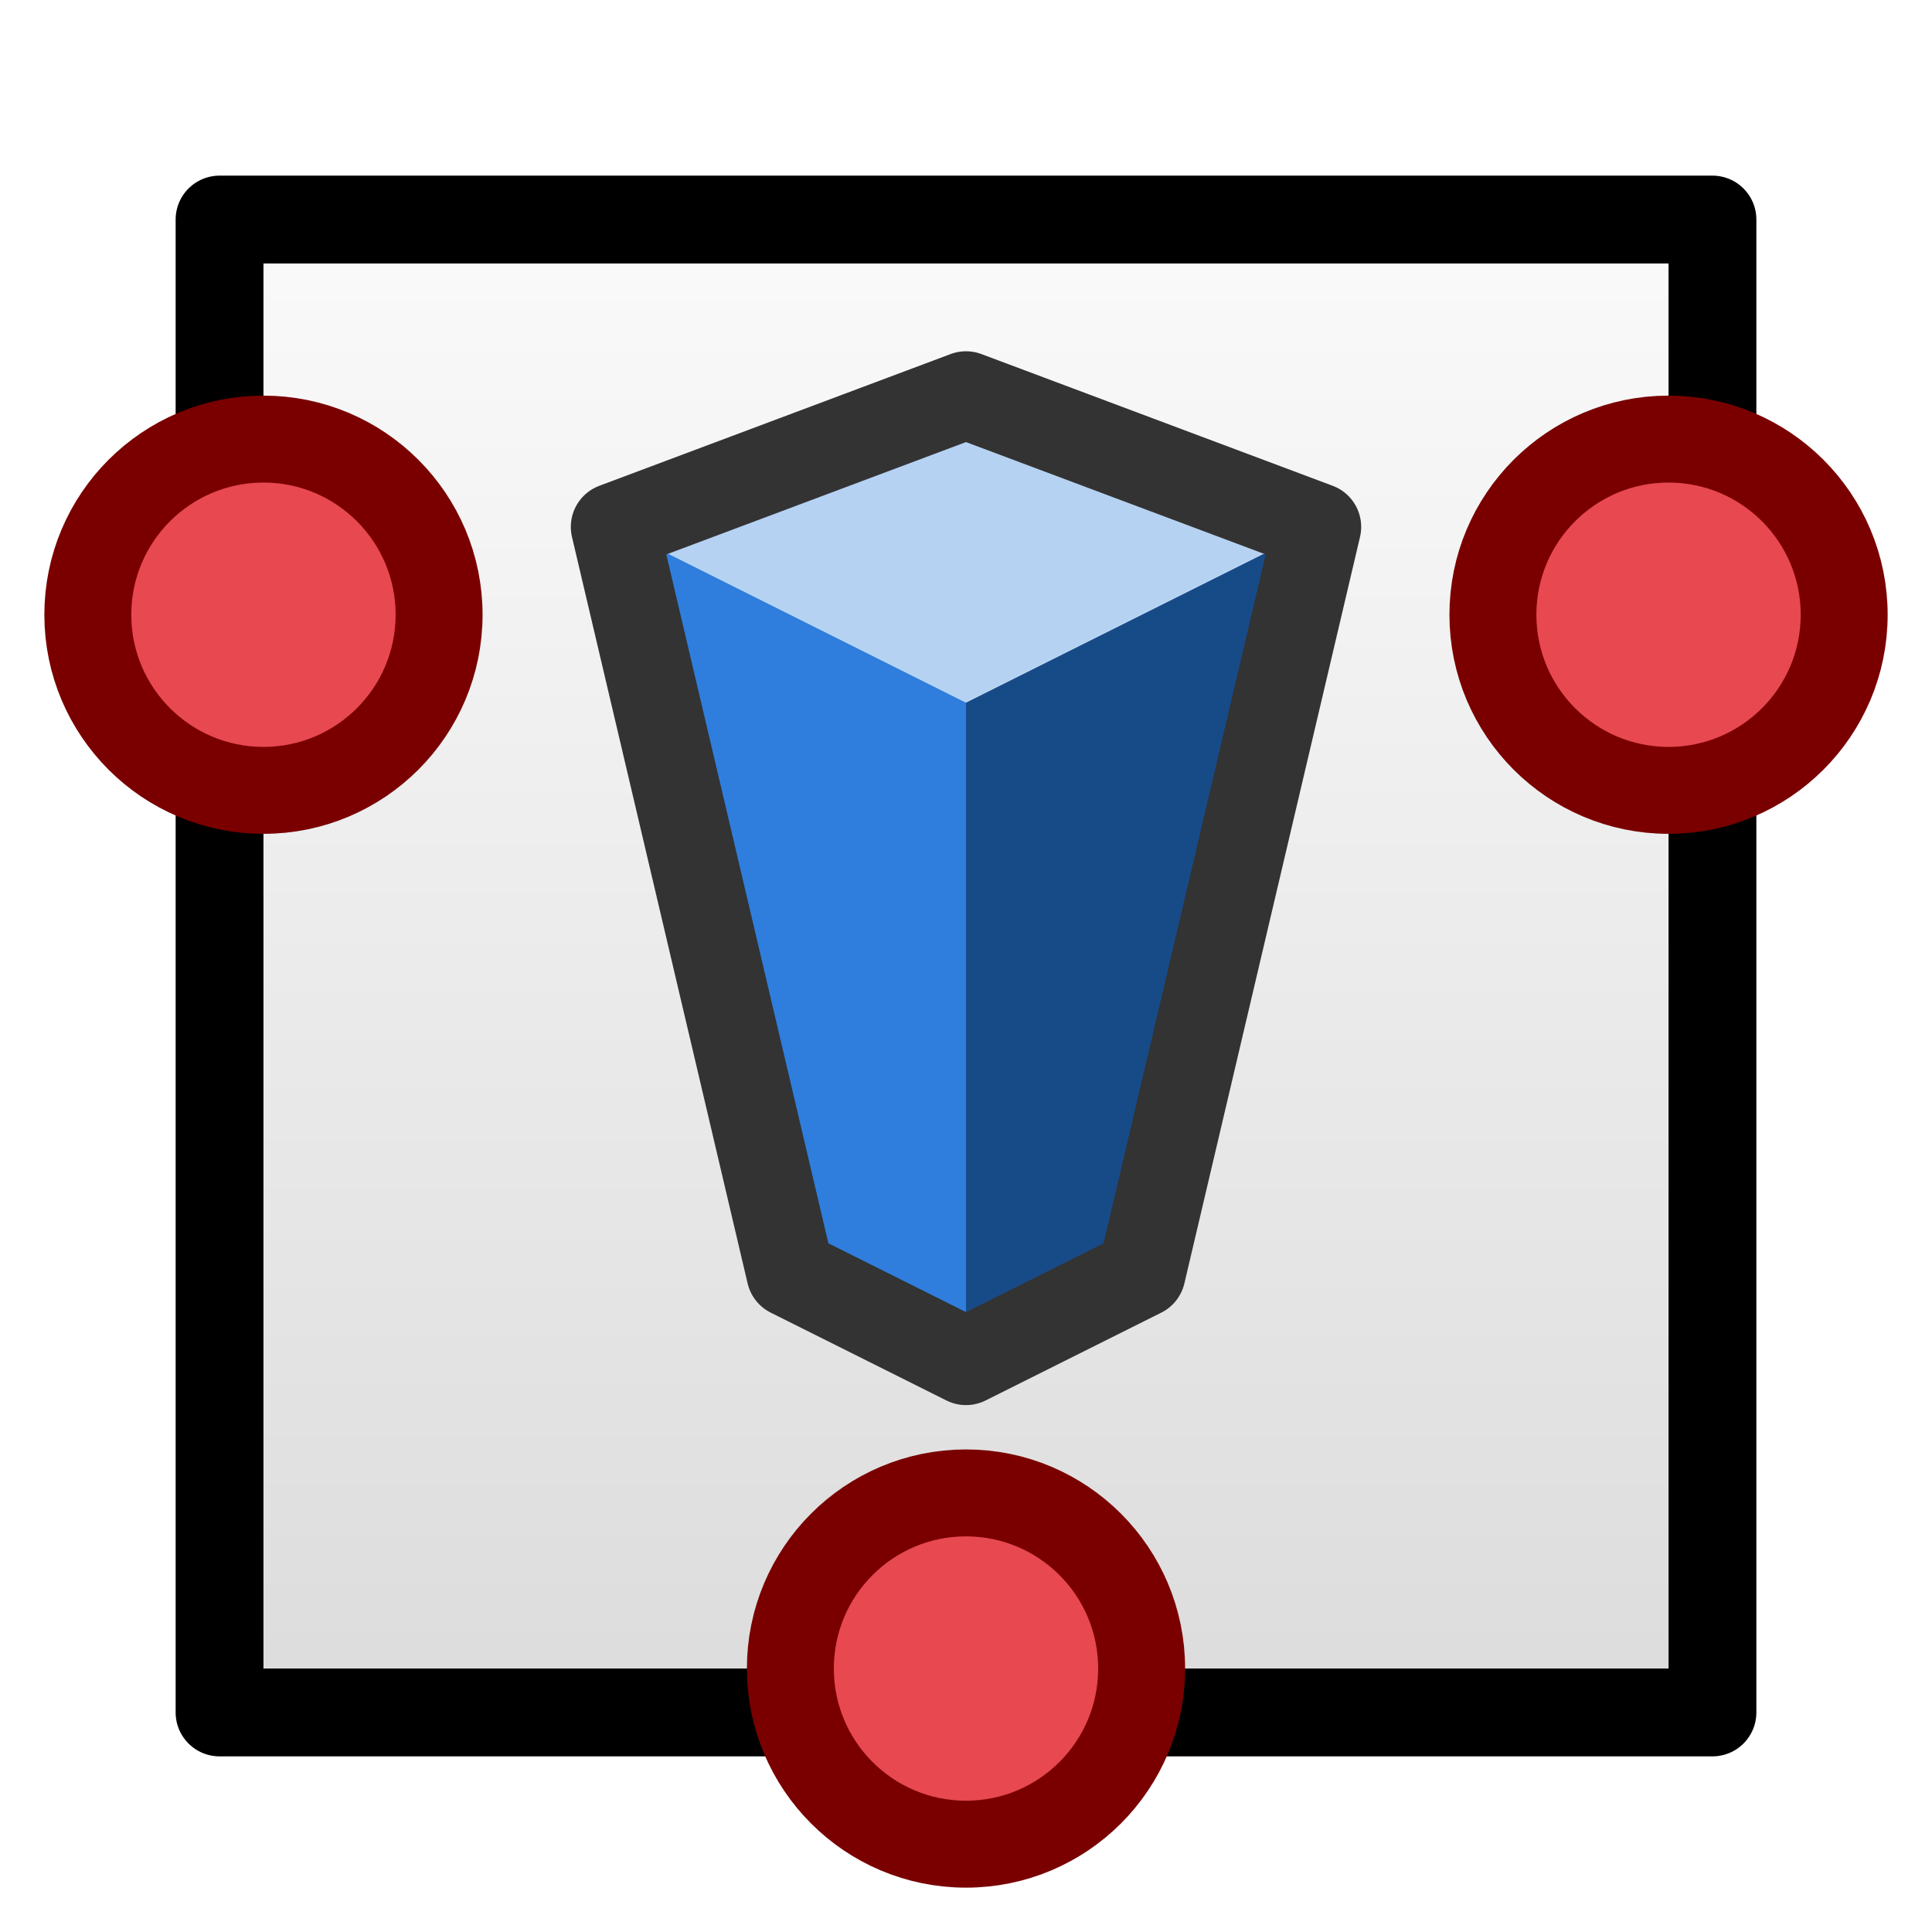
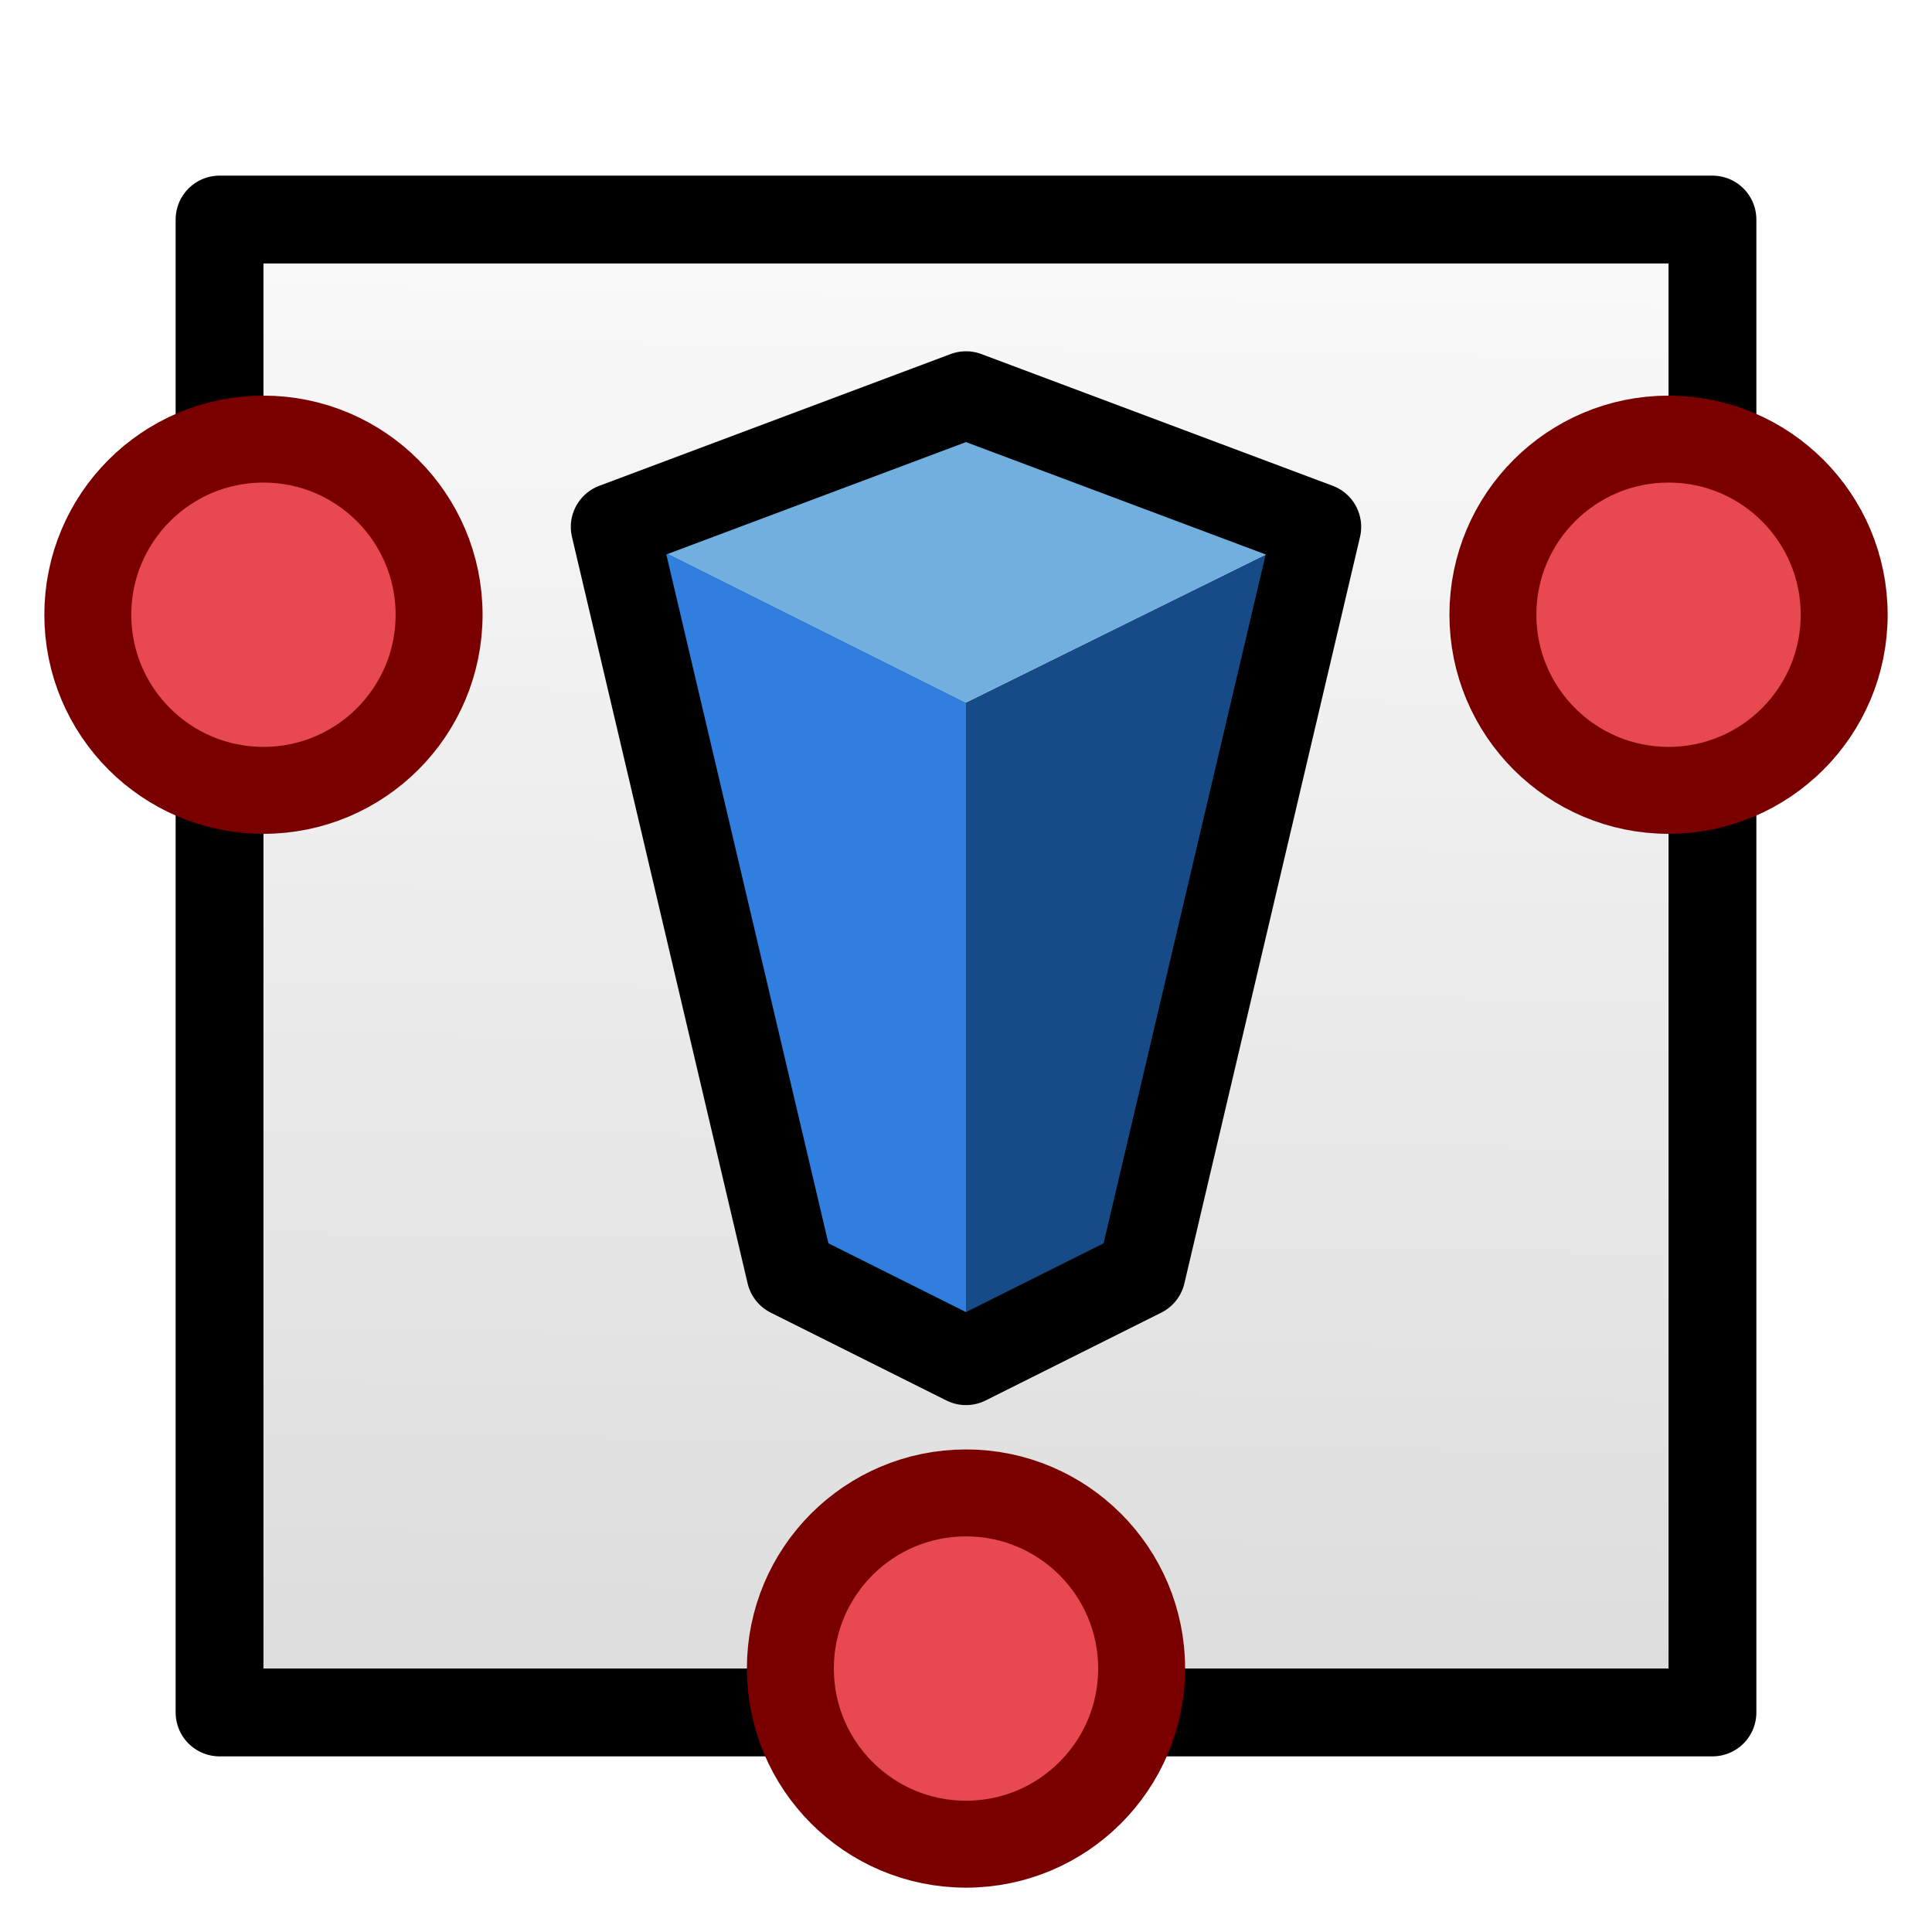
- <svg xmlns="http://www.w3.org/2000/svg" xml:space="preserve" style="fill-rule:evenodd;clip-rule:evenodd;stroke-linecap:round;stroke-linejoin:round" viewBox="0 0 22 22">
-   <path d="M2.5 2.5h17v17h-17z" style="fill:url(#a)" />
-   <path d="m7 6 4 2v7l-2-1-2-8Z" style="fill:#2f7ede" />
-   <path d="m15 6-4 2v7l2-1 2-8Z" style="fill:#164b88" />
-   <path d="m7 6 4-1 4 1-4 2-4-2Z" style="fill:#b5d2f3" />
-   <path d="m15 6-2 8.5-2 1-2-1L7 6l4-1.5L15 6Z" style="fill:none;stroke:#333;stroke-width:1px" />
-   <path d="M2.5 2.5h17v17h-17z" style="fill:none;stroke:#000;stroke-width:1px;stroke-linecap:butt" />
-   <circle cx="3" cy="7" r="2" style="fill:#e84850" />
-   <circle cx="3" cy="7" r="2" style="fill:none;stroke:#7a0000;stroke-width:.99px" />
-   <circle cx="19" cy="7" r="2" style="fill:#e84850" />
-   <circle cx="19" cy="7" r="2" style="fill:none;stroke:#7a0000;stroke-width:.99px" />
-   <circle cx="11" cy="19" r="2" style="fill:#e84850" />
-   <circle cx="11" cy="19" r="2" style="fill:none;stroke:#7a0000;stroke-width:.99px" />
+ <svg xmlns="http://www.w3.org/2000/svg" fill-rule="evenodd" stroke-linecap="round" stroke-linejoin="round" viewBox="0 0 22 22">
+   <path fill="url(#a)" d="M2.5 2.5h17v17h-17z" />
+   <path fill="#2f7ede" fill-opacity=".99" d="m7 6 4 2v7l-2-1-2-8z" />
+   <path fill="#164b88" d="M15.05 6 11 8v7l2-1 2.05-8z" />
+   <path fill="#6fafde" fill-opacity=".99" d="m7 6 4-1 4.05 1L11 8 7 6z" />
+   <g fill="none" stroke="#000">
+     <path d="m15 6-2 8.5-2 1-2-1L7 6l4-1.5L15 6z" />
+     <path d="M2.5 2.5h17v17h-17z" />
+   </g>
+   <circle cx="3" cy="7" r="2" fill="#e84850" />
+   <circle cx="3" cy="7" r="2" fill="none" stroke="#7a0000" stroke-width=".99" />
+   <circle cx="19" cy="7" r="2" fill="#e84850" />
+   <circle cx="19" cy="7" r="2" fill="none" stroke="#7a0000" stroke-width=".99" />
+   <circle cx="11" cy="19" r="2" fill="#e84850" />
+   <circle cx="11" cy="19" r="2" fill="none" stroke="#7a0000" stroke-width=".99" />
  <defs>
-     <linearGradient id="a" x1="0" x2="1" y1="0" y2="0" gradientTransform="matrix(-.32 21.535 -21.535 -.32 10.3 2.5)" gradientUnits="userSpaceOnUse">
-       <stop offset="0" style="stop-color:#fafafa;stop-opacity:1" />
-       <stop offset="1" style="stop-color:#d4d4d4;stop-opacity:1" />
+     <linearGradient id="a" x1="10.34" x2="10.02" y1="2.5" y2="24.04" gradientUnits="userSpaceOnUse">
+       <stop offset="0" stop-color="#fafafa" />
+       <stop offset="1" stop-color="#d4d4d4" />
    </linearGradient>
  </defs>
</svg>
